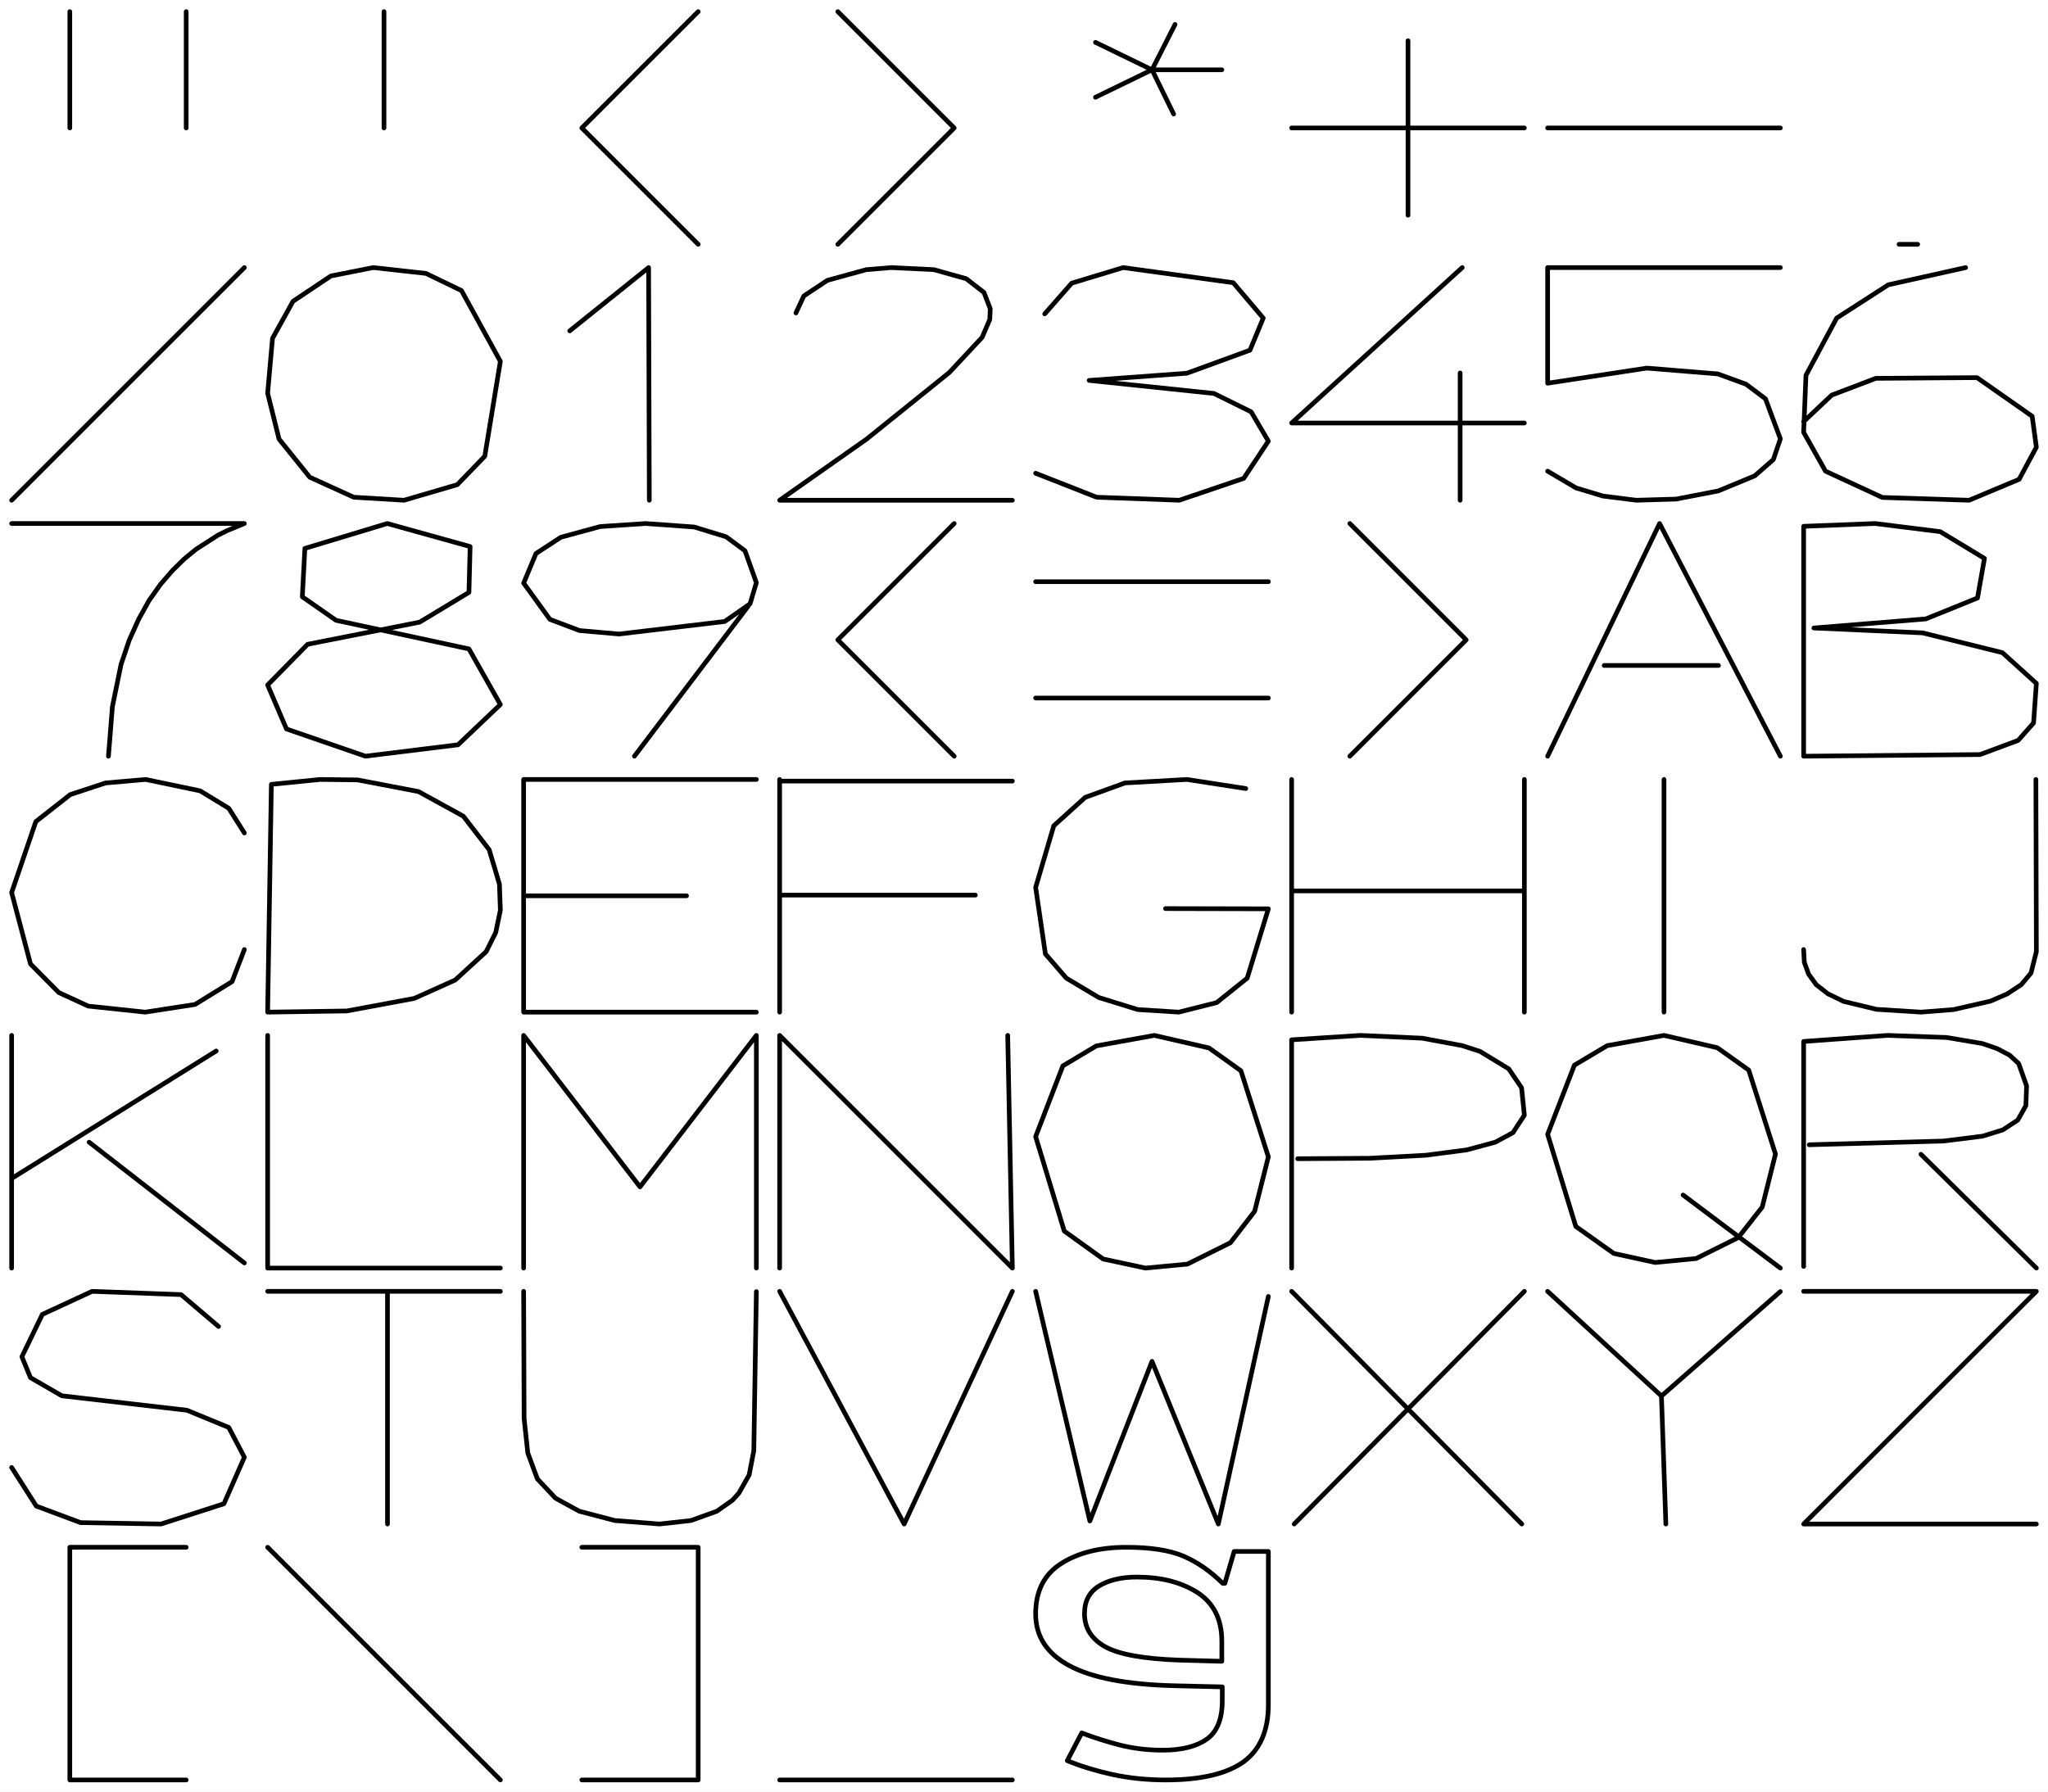
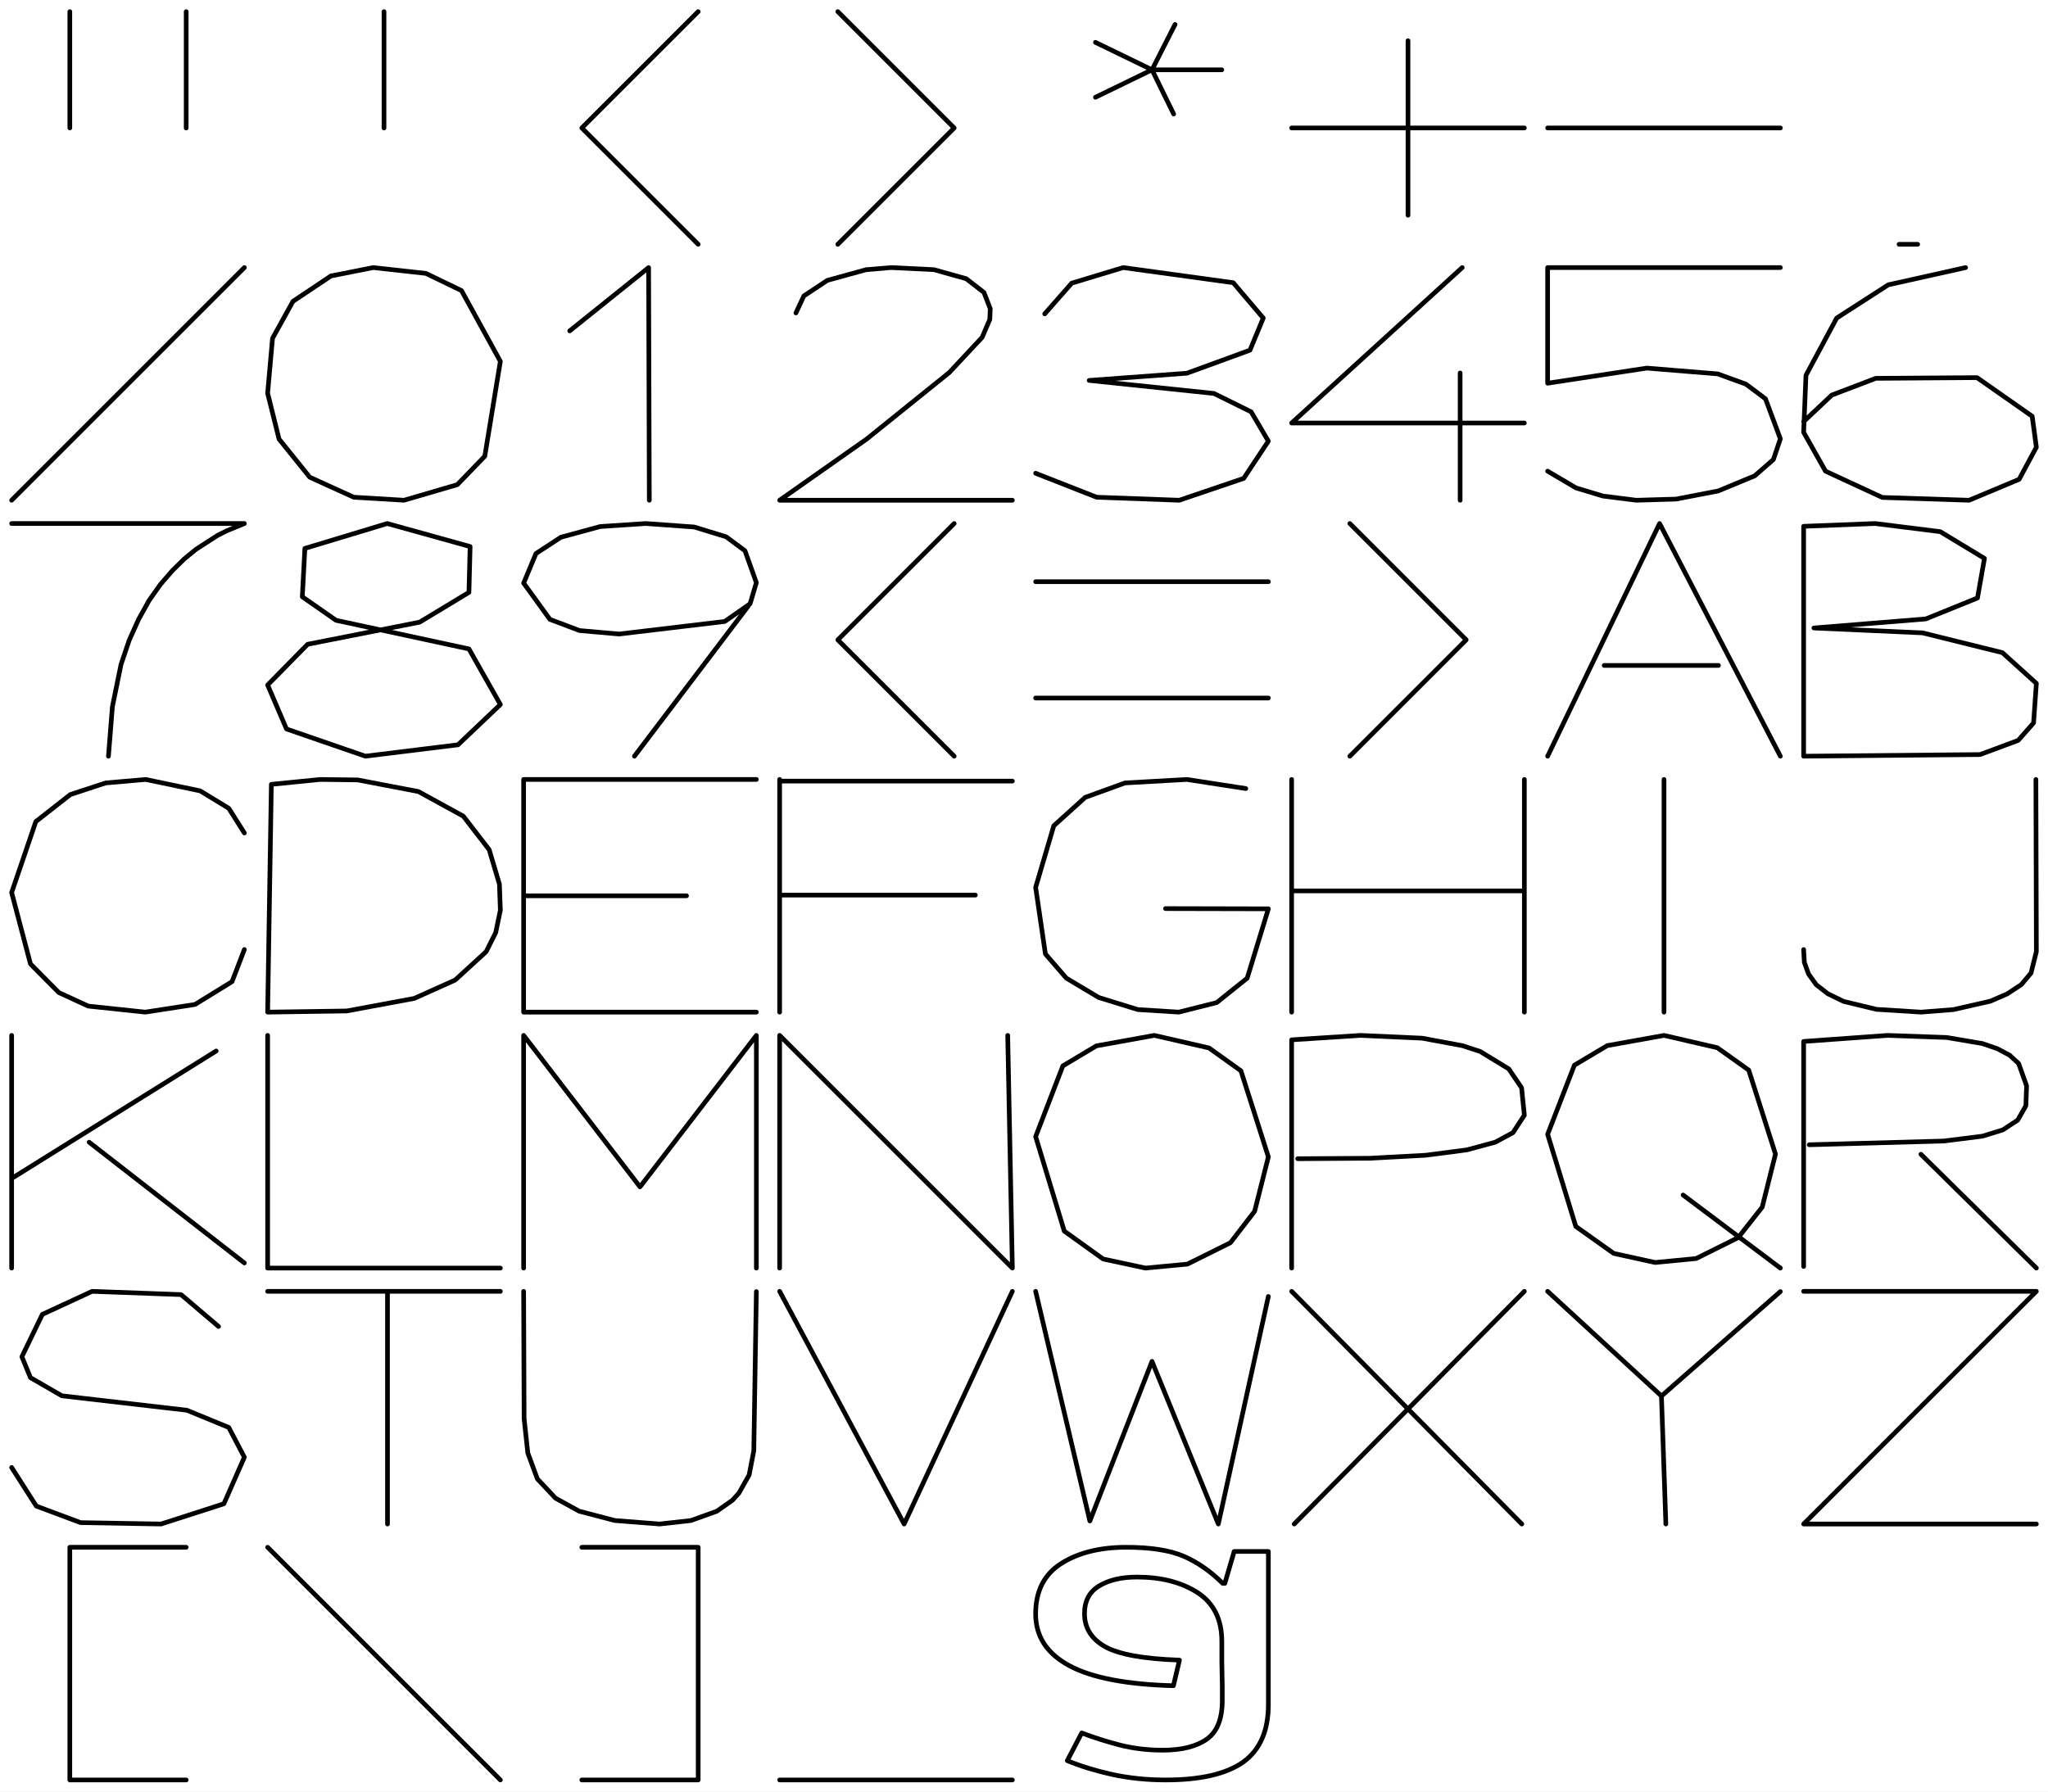
<svg xmlns="http://www.w3.org/2000/svg" viewBox="0 0 8.800 7.700">
  <rect width="8.800" height="7.700" fill="white" />
  <path d="M 0.25 0 L 0.25 0.5 M 0.75 0 L 0.75 0.5" transform="translate(0.050, 0.050)" stroke="black" stroke-width="0.02" fill="none" stroke-linecap="round" stroke-linejoin="round" />
  <path d="M 0.5 0 L 0.5 0.5" transform="translate(1.150, 0.050)" stroke="black" stroke-width="0.02" fill="none" stroke-linecap="round" stroke-linejoin="round" />
  <path d="M0.75 0L0.25 0.5L0.25 0.5L0.75 1" transform="translate(2.250, 0.050)" stroke="black" stroke-width="0.02" fill="none" stroke-linecap="round" stroke-linejoin="round" />
  <path d="M0.25 0L0.75 0.5L0.75 0.5L0.25 1" transform="translate(3.350, 0.050)" stroke="black" stroke-width="0.02" fill="none" stroke-linecap="round" stroke-linejoin="round" />
  <path d="M 0.5 0.25 L 0.8 0.25 M 0.5 0.25 L 0.593 0.44 M 0.5 0.25 L 0.257 0.368 M 0.5 0.25 L 0.257 0.132 M 0.5 0.25 L 0.599 0.055" transform="translate(4.450, 0.050)" stroke="black" stroke-width="0.02" fill="none" stroke-linecap="round" stroke-linejoin="round" />
  <path d="M 0 0.5 L 1 0.5 M 0.5 0.125 L 0.5 0.875" transform="translate(5.550, 0.050)" stroke="black" stroke-width="0.02" fill="none" stroke-linecap="round" stroke-linejoin="round" />
  <path d="M0 0.5L1 0.5" transform="translate(6.650, 0.050)" stroke="black" stroke-width="0.02" fill="none" stroke-linecap="round" stroke-linejoin="round" />
  <path d="M 0.49 1 L 0.41 1" transform="translate(7.750, 0.050)" stroke="black" stroke-width="0.02" fill="none" stroke-linecap="round" stroke-linejoin="round" />
  <path d="M0 1L1 0" transform="translate(0.050, 1.150)" stroke="black" stroke-width="0.02" fill="none" stroke-linecap="round" stroke-linejoin="round" />
  <path d="M0.454 0L0.272 0.036L0.109 0.145L0.021 0.304L0 0.54L0.049 0.737L0.181 0.901L0.37 0.987L0.586 1L0.815 0.933L0.933 0.811L1 0.403L0.833 0.099L0.68 0.025L0.454 0" transform="translate(1.150, 1.150)" stroke="black" stroke-width="0.02" fill="none" stroke-linecap="round" stroke-linejoin="round" />
  <path d="M 0.198 0.272 L 0.537 0 L 0.54 1" transform="translate(2.250, 1.150)" stroke="black" stroke-width="0.02" fill="none" stroke-linecap="round" stroke-linejoin="round" />
  <path d="M0.07 0.195L0.104 0.122L0.205 0.055L0.372 0.009L0.479 0L0.663 0.009L0.802 0.048L0.878 0.107L0.905 0.177L0.903 0.223L0.87 0.3L0.729 0.451L0.374 0.737L0 1L1 1" transform="translate(3.350, 1.150)" stroke="black" stroke-width="0.02" fill="none" stroke-linecap="round" stroke-linejoin="round" />
  <path d="M0.039 0.199L0.155 0.067L0.376 0L0.849 0.065L0.978 0.217L0.921 0.355L0.65 0.454L0.23 0.485L0.766 0.541L0.926 0.62L1 0.746L0.894 0.906L0.617 1L0.262 0.987L0 0.884" transform="translate(4.450, 1.150)" stroke="black" stroke-width="0.02" fill="none" stroke-linecap="round" stroke-linejoin="round" />
  <path d="M0.733 0L0 0.668L1 0.668M0.724 0.453L0.724 1" transform="translate(5.550, 1.150)" stroke="black" stroke-width="0.02" fill="none" stroke-linecap="round" stroke-linejoin="round" />
  <path d="M 0 0 L 0 0.497 L 0.426 0.432 L 0.731 0.457 L 0.852 0.501 L 0.936 0.564 L 1 0.736 L 0.97 0.825 L 0.89 0.895 L 0.733 0.96 L 0.552 0.995 L 0.381 1 L 0.238 0.982 L 0.122 0.947 L 0 0.875 M 0 0 L 1 0" transform="translate(6.650, 1.150)" stroke="black" stroke-width="0.02" fill="none" stroke-linecap="round" stroke-linejoin="round" />
  <path d="M0.696 0L0.364 0.074L0.142 0.217L0.01 0.463L0 0.708L0.094 0.875L0.338 0.988L0.711 1L0.926 0.91L1 0.772L0.982 0.639L0.745 0.473L0.31 0.476L0.121 0.548L0 0.662" transform="translate(7.750, 1.150)" stroke="black" stroke-width="0.02" fill="none" stroke-linecap="round" stroke-linejoin="round" />
  <path d="M0 0L1 0L0.925 0.031L0.885 0.051L0.792 0.111L0.742 0.152L0.691 0.202L0.64 0.261L0.591 0.33L0.546 0.411L0.505 0.502L0.47 0.606L0.433 0.787L0.416 1" transform="translate(0.050, 2.250)" stroke="black" stroke-width="0.02" fill="none" stroke-linecap="round" stroke-linejoin="round" />
  <path d="M0.514 0L0.16 0.107L0.149 0.315L0.294 0.416L0.865 0.539L1 0.778L0.818 0.951L0.42 1L0.081 0.883L0 0.694L0.172 0.519L0.653 0.424L0.865 0.296L0.87 0.099L0.514 0" transform="translate(1.150, 2.250)" stroke="black" stroke-width="0.02" fill="none" stroke-linecap="round" stroke-linejoin="round" />
  <path d="M1 0.254L0.951 0.117L0.87 0.057L0.733 0.015L0.525 0L0.329 0.013L0.16 0.059L0.053 0.129L0 0.256L0.113 0.412L0.24 0.46L0.41 0.475L0.864 0.421L0.973 0.345L1 0.254M0.965 0.355L0.476 1" transform="translate(2.250, 2.250)" stroke="black" stroke-width="0.02" fill="none" stroke-linecap="round" stroke-linejoin="round" />
  <path d="M0.75 0L0.25 0.5L0.25 0.5L0.75 1" transform="translate(3.350, 2.250)" stroke="black" stroke-width="0.02" fill="none" stroke-linecap="round" stroke-linejoin="round" />
  <path d="M0 0.25L1 0.25M0 0.75L1 0.75" transform="translate(4.450, 2.250)" stroke="black" stroke-width="0.02" fill="none" stroke-linecap="round" stroke-linejoin="round" />
  <path d="M0.25 0L0.75 0.5L0.75 0.5L0.25 1" transform="translate(5.550, 2.250)" stroke="black" stroke-width="0.02" fill="none" stroke-linecap="round" stroke-linejoin="round" />
  <path d="M0 1L0.481 0L1 1M0.243 0.61L0.734 0.61" transform="translate(6.650, 2.250)" stroke="black" stroke-width="0.02" fill="none" stroke-linecap="round" stroke-linejoin="round" />
  <path d="M0 1L0 0.012L0.307 0L0.587 0.035L0.777 0.15L0.747 0.32L0.525 0.41L0.044 0.449L0.511 0.47L0.854 0.555L1 0.687L0.988 0.857L0.922 0.932L0.758 0.993L0 1" transform="translate(7.750, 2.250)" stroke="black" stroke-width="0.02" fill="none" stroke-linecap="round" stroke-linejoin="round" />
  <path d="M1 0.23L0.933 0.124L0.81 0.049L0.576 0L0.404 0.015L0.252 0.065L0.104 0.181L0 0.486L0.081 0.793L0.203 0.916L0.329 0.974L0.574 1L0.788 0.967L0.947 0.869L1 0.731" transform="translate(0.050, 3.350)" stroke="black" stroke-width="0.02" fill="none" stroke-linecap="round" stroke-linejoin="round" />
  <path d="M0 1L0.016 0.021L0.226 0L0.387 0.002L0.648 0.052L0.841 0.158L0.952 0.302L0.996 0.45L1 0.562L0.98 0.658L0.939 0.74L0.806 0.862L0.63 0.941L0.34 0.995L0 1" transform="translate(1.150, 3.350)" stroke="black" stroke-width="0.02" fill="none" stroke-linecap="round" stroke-linejoin="round" />
  <path d="M0 0L0 1M0 0L1 0M0 0.5L0.7 0.5M0 1L1 1" transform="translate(2.250, 3.350)" stroke="black" stroke-width="0.02" fill="none" stroke-linecap="round" stroke-linejoin="round" />
  <path d="M0 0L0 1M0.011 0.007L1 0.007M0.011 0.497L0.841 0.497" transform="translate(3.350, 3.350)" stroke="black" stroke-width="0.02" fill="none" stroke-linecap="round" stroke-linejoin="round" />
  <path d="M0.903 0.039L0.65 0L0.384 0.015L0.213 0.077L0.078 0.199L0 0.464L0.042 0.75L0.132 0.854L0.271 0.937L0.439 0.989L0.615 1L0.778 0.959L0.909 0.854L1 0.556L0.558 0.555" transform="translate(4.450, 3.350)" stroke="black" stroke-width="0.02" fill="none" stroke-linecap="round" stroke-linejoin="round" />
  <path d="M0 0L0 1M0 0.479L0.989 0.479M1 0L1 1" transform="translate(5.550, 3.350)" stroke="black" stroke-width="0.02" fill="none" stroke-linecap="round" stroke-linejoin="round" />
  <path d="M0.5 0L0.5 1" transform="translate(6.650, 3.350)" stroke="black" stroke-width="0.02" fill="none" stroke-linecap="round" stroke-linejoin="round" />
  <path d="M0.998 0L1 0.74L0.977 0.832L0.935 0.882L0.874 0.922L0.802 0.953L0.644 0.989L0.504 1L0.313 0.988L0.172 0.954L0.104 0.921L0.054 0.882L0.021 0.836L0.003 0.786L0 0.731" transform="translate(7.750, 3.350)" stroke="black" stroke-width="0.02" fill="none" stroke-linecap="round" stroke-linejoin="round" />
  <path d="M0 0L0 1M0.879 0.067L0 0.615M0.333 0.459L1 0.978" transform="translate(0.050, 4.450)" stroke="black" stroke-width="0.02" fill="none" stroke-linecap="round" stroke-linejoin="round" />
  <path d="M0 0L0 1L1 1" transform="translate(1.150, 4.450)" stroke="black" stroke-width="0.02" fill="none" stroke-linecap="round" stroke-linejoin="round" />
  <path d="M0 1L0 0L0.5 0.651L1 0L1 1" transform="translate(2.250, 4.450)" stroke="black" stroke-width="0.02" fill="none" stroke-linecap="round" stroke-linejoin="round" />
  <path d="M0 1L0 0L1 1L0.98 0" transform="translate(3.350, 4.450)" stroke="black" stroke-width="0.02" fill="none" stroke-linecap="round" stroke-linejoin="round" />
  <path d="M0.472 1L0.29 0.961L0.123 0.841L0 0.435L0.117 0.131L0.261 0.045L0.51 0L0.745 0.054L0.882 0.152L1 0.522L0.941 0.756L0.837 0.891L0.652 0.983L0.472 1" transform="translate(4.450, 4.450)" stroke="black" stroke-width="0.02" fill="none" stroke-linecap="round" stroke-linejoin="round" />
  <path d="M0 1L0 0.019L0.296 0L0.561 0.012L0.733 0.044L0.81 0.069L0.933 0.144L0.988 0.225L1 0.343L0.951 0.418L0.875 0.459L0.753 0.492L0.577 0.515L0.337 0.528L0.026 0.53" transform="translate(5.550, 4.450)" stroke="black" stroke-width="0.02" fill="none" stroke-linecap="round" stroke-linejoin="round" />
  <path d="M0.462 0.976L0.284 0.937L0.121 0.821L0 0.425L0.115 0.128L0.256 0.044L0.5 0L0.729 0.053L0.864 0.149L0.979 0.51L0.922 0.738L0.819 0.869L0.638 0.959L0.462 0.976M0.582 0.686L1 1" transform="translate(6.650, 4.450)" stroke="black" stroke-width="0.02" fill="none" stroke-linecap="round" stroke-linejoin="round" />
  <path d="M0 0.993L0 0.026L0.361 0L0.615 0.009L0.768 0.035L0.832 0.057L0.885 0.085L0.924 0.121L0.958 0.217L0.955 0.302L0.92 0.364L0.856 0.406L0.769 0.433L0.602 0.454L0.024 0.47M0.504 0.511L1 1" transform="translate(7.750, 4.450)" stroke="black" stroke-width="0.02" fill="none" stroke-linecap="round" stroke-linejoin="round" />
  <path d="M0.889 0.151L0.728 0.014L0.346 0L0.132 0.099L0.044 0.281L0.081 0.371L0.216 0.449L0.753 0.511L0.933 0.585L1 0.713L0.912 0.913L0.642 1L0.296 0.994L0.106 0.923L0 0.757" transform="translate(0.050, 5.550)" stroke="black" stroke-width="0.02" fill="none" stroke-linecap="round" stroke-linejoin="round" />
  <path d="M0 0L1 0M0.515 0L0.515 1" transform="translate(1.150, 5.550)" stroke="black" stroke-width="0.02" fill="none" stroke-linecap="round" stroke-linejoin="round" />
  <path d="M0 0L0.002 0.547L0.018 0.695L0.059 0.806L0.137 0.889L0.239 0.945L0.392 0.985L0.584 1L0.719 0.985L0.83 0.945L0.897 0.898L0.925 0.867L0.969 0.789L0.989 0.685L1 0.001" transform="translate(2.250, 5.550)" stroke="black" stroke-width="0.02" fill="none" stroke-linecap="round" stroke-linejoin="round" />
  <path d="M0 0L0.535 1L1 0" transform="translate(3.350, 5.550)" stroke="black" stroke-width="0.02" fill="none" stroke-linecap="round" stroke-linejoin="round" />
  <path d="M0 0L0.233 0.987L0.5 0.301L0.785 1L1 0.022" transform="translate(4.450, 5.550)" stroke="black" stroke-width="0.02" fill="none" stroke-linecap="round" stroke-linejoin="round" />
  <path d="M0 0L0.989 1M1 0L0.011 1" transform="translate(5.550, 5.550)" stroke="black" stroke-width="0.02" fill="none" stroke-linecap="round" stroke-linejoin="round" />
  <path d="M0 0L0.486 0.447M1 0.001L0.489 0.45L0.508 1" transform="translate(6.650, 5.550)" stroke="black" stroke-width="0.02" fill="none" stroke-linecap="round" stroke-linejoin="round" />
  <path d="M0 0L1 0L0 1L1 1" transform="translate(7.750, 5.550)" stroke="black" stroke-width="0.02" fill="none" stroke-linecap="round" stroke-linejoin="round" />
  <path d="M0.75 0L0.25 0L0.25 1L0.75 1" transform="translate(0.050, 6.650)" stroke="black" stroke-width="0.02" fill="none" stroke-linecap="round" stroke-linejoin="round" />
  <path d="M0 0L1 1" transform="translate(1.150, 6.650)" stroke="black" stroke-width="0.02" fill="none" stroke-linecap="round" stroke-linejoin="round" />
  <path d="M0.25 0L0.75 0L0.75 1L0.25 1" transform="translate(2.250, 6.650)" stroke="black" stroke-width="0.02" fill="none" stroke-linecap="round" stroke-linejoin="round" />
  <path d="M0 1 L1 1" transform="translate(3.350, 6.650)" stroke="black" stroke-width="0.02" fill="none" stroke-linecap="round" stroke-linejoin="round" />
-   <path d="M0.558 1Q0.783 1 0.892 0.923Q1 0.845 1 0.676V0.018H0.853L0.813 0.155H0.804Q0.724 0.076 0.635 0.038Q0.546 0 0.389 0Q0.221 0 0.111 0.069Q0 0.139 0 0.286Q0 0.431 0.145 0.509Q0.29 0.587 0.592 0.595L0.802 0.6V0.658Q0.802 0.778 0.735 0.825Q0.668 0.872 0.546 0.872Q0.449 0.872 0.362 0.85Q0.274 0.827 0.198 0.798L0.136 0.917Q0.217 0.951 0.327 0.976Q0.438 1 0.558 1ZM0.618 0.485Q0.387 0.477 0.298 0.427Q0.21 0.377 0.21 0.285Q0.21 0.204 0.273 0.166Q0.336 0.128 0.435 0.128Q0.592 0.128 0.696 0.195Q0.8 0.263 0.8 0.404V0.49Z" transform="translate(4.450, 6.650)" stroke="black" stroke-width="0.02" fill="none" stroke-linecap="round" stroke-linejoin="round" />
+   <path d="M0.618 0.485Q0.387 0.477 0.298 0.427Q0.21 0.377 0.21 0.285Q0.21 0.204 0.273 0.166Q0.336 0.128 0.435 0.128Q0.592 0.128 0.696 0.195Q0.8 0.263 0.8 0.404V0.49L0.802 0.6V0.658Q0.802 0.778 0.735 0.825Q0.668 0.872 0.546 0.872Q0.449 0.872 0.362 0.85Q0.274 0.827 0.198 0.798L0.136 0.917Q0.217 0.951 0.327 0.976Q0.438 1 0.558 1Q0.783 1 0.892 0.923Q1 0.845 1 0.676V0.018H0.853L0.813 0.155H0.804Q0.724 0.076 0.635 0.038Q0.546 0 0.389 0Q0.221 0 0.111 0.069Q0 0.139 0 0.286Q0 0.431 0.145 0.509Q0.29 0.587 0.592 0.595Z" transform="translate(4.450, 6.650)" stroke="black" stroke-width="0.02" fill="none" stroke-linecap="round" stroke-linejoin="round" />
</svg>
